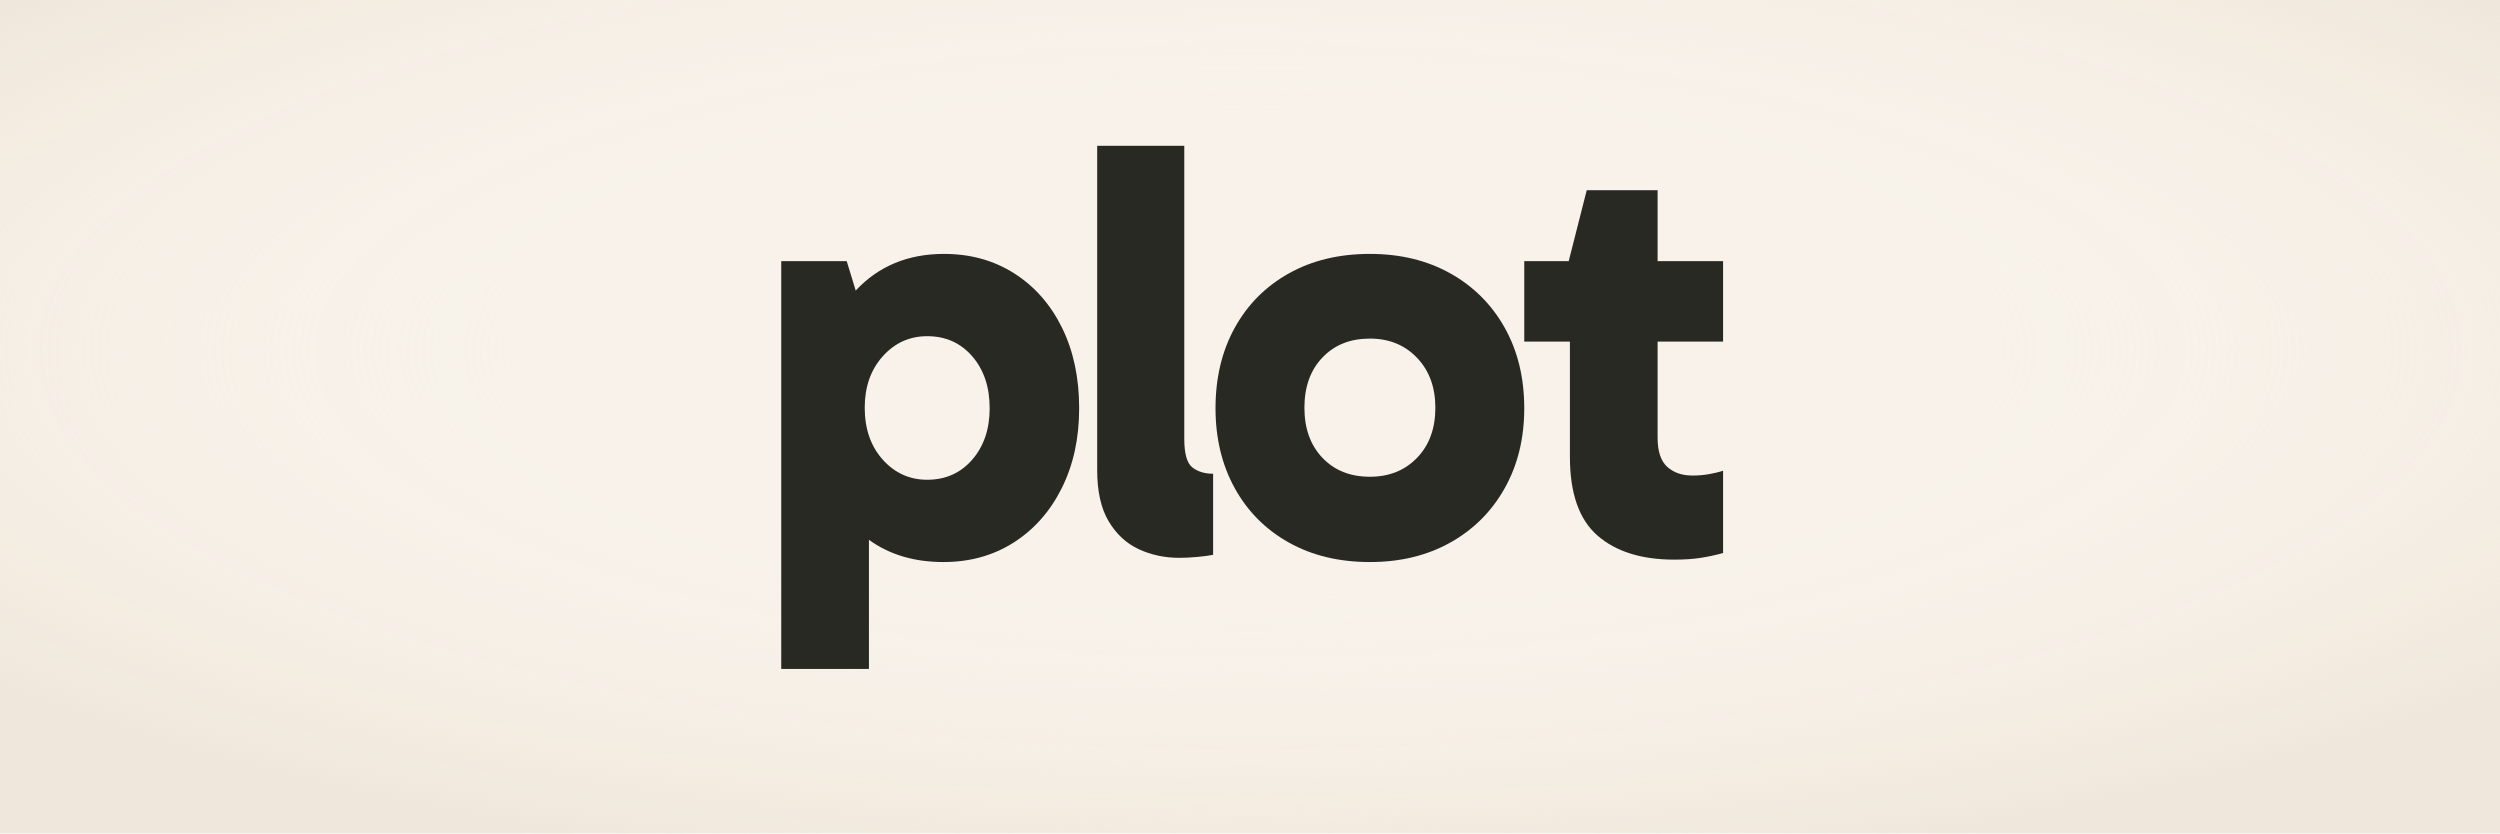
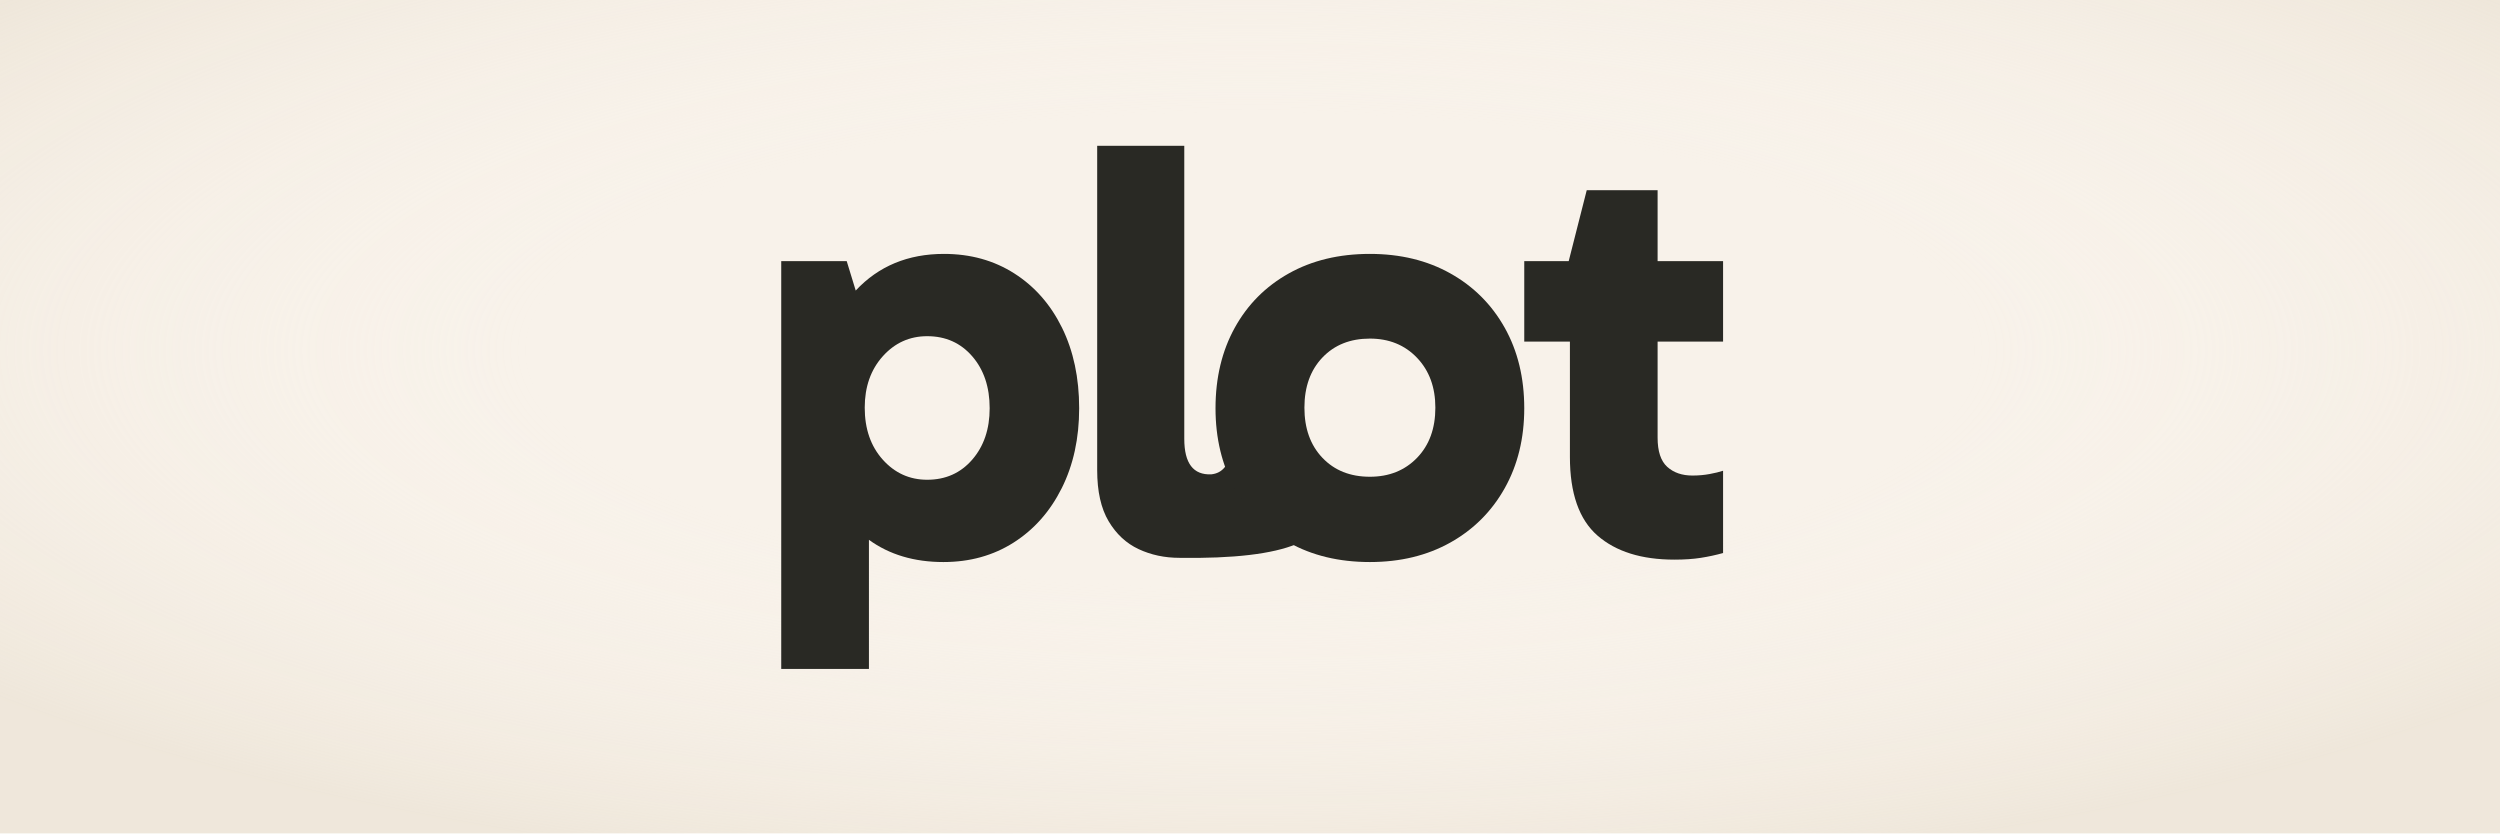
<svg xmlns="http://www.w3.org/2000/svg" width="1500" height="500" viewBox="0 0 1500 500">
  <defs>
    <filter id="grain">
      <feTurbulence type="fractalNoise" baseFrequency="0.9" numOctaves="4" stitchTiles="stitch" />
      <feColorMatrix type="saturate" values="0" />
    </filter>
    <radialGradient id="warm" cx="50%" cy="42%" r="65%">
      <stop offset="44%" stop-color="#f8f2ea" stop-opacity="0" />
      <stop offset="100%" stop-color="#e6dccb" stop-opacity="0.5" />
    </radialGradient>
  </defs>
  <rect width="1500" height="500" fill="#f8f2ea" />
  <rect width="1500" height="500" fill="url(#warm)" />
  <g transform="translate(450.0,332.9) scale(0.3604)" fill="#292924">
    <path d="M52 190V-489H161L176 -440Q233 -501 323 -501Q389 -501 440.0 -468.5Q491 -436 519.5 -378.0Q548 -320 548 -244Q548 -169 519.0 -111.0Q490 -53 439.0 -20.5Q388 12 322 12Q249 12 198 -25V190ZM295 -125Q341 -125 370.0 -158.5Q399 -192 399 -244Q399 -297 370.0 -330.5Q341 -364 295 -364Q251 -364 221.0 -330.5Q191 -297 191 -245Q191 -192 221.0 -158.5Q251 -125 295 -125Z" />
-     <path d="M715.0 5Q678.0 5 647.0 -9.5Q616.0 -24 597.0 -56.0Q578.0 -88 578.0 -141V-681H723.0V-193Q723.0 -156 736.5 -145.5Q750.0 -135 771.0 -135V0Q761.0 2 744.5 3.5Q728.0 5 715.0 5Z" />
+     <path d="M715.0 5Q678.0 5 647.0 -9.5Q616.0 -24 597.0 -56.0Q578.0 -88 578.0 -141V-681H723.0V-193Q723 -132 768 -134Q796 -137 801 -175L880 -80L910 -18Q850 7 715 5Z" />
    <path d="M1032.0 12Q955.0 12 897.0 -20.5Q839.0 -53 807.0 -111.0Q775.0 -169 775.0 -244Q775.0 -320 807.0 -378.0Q839.0 -436 897.0 -468.5Q955.0 -501 1032.0 -501Q1108.0 -501 1166.0 -468.5Q1224.0 -436 1256.5 -378.0Q1289.0 -320 1289.0 -244Q1289.0 -169 1256.5 -111.0Q1224.0 -53 1166.0 -20.5Q1108.0 12 1032.0 12ZM1032.0 -130Q1080.0 -130 1110.5 -161.5Q1141.0 -193 1141.0 -245Q1141.0 -296 1110.5 -328.0Q1080.0 -360 1032.0 -360Q983.0 -360 953.0 -328.5Q923.0 -297 923.0 -245Q923.0 -193 953.0 -161.5Q983.0 -130 1032.0 -130Z" />
    <path d="M1539.0 8Q1457.0 8 1411.0 -32.0Q1365.0 -72 1365.0 -163V-355H1289.0V-489H1363.0L1393.0 -607H1511.0V-489H1620.0V-355H1511.0V-195Q1511.0 -161 1527.0 -146.5Q1543.0 -132 1569.0 -132Q1584.0 -132 1597.5 -134.5Q1611.0 -137 1620.0 -140V-3Q1602.0 2 1583.0 5.0Q1564.0 8 1539.0 8Z" />
  </g>
  <rect width="1500" height="500" fill="url(#grain)" opacity="0.04" />
</svg>
